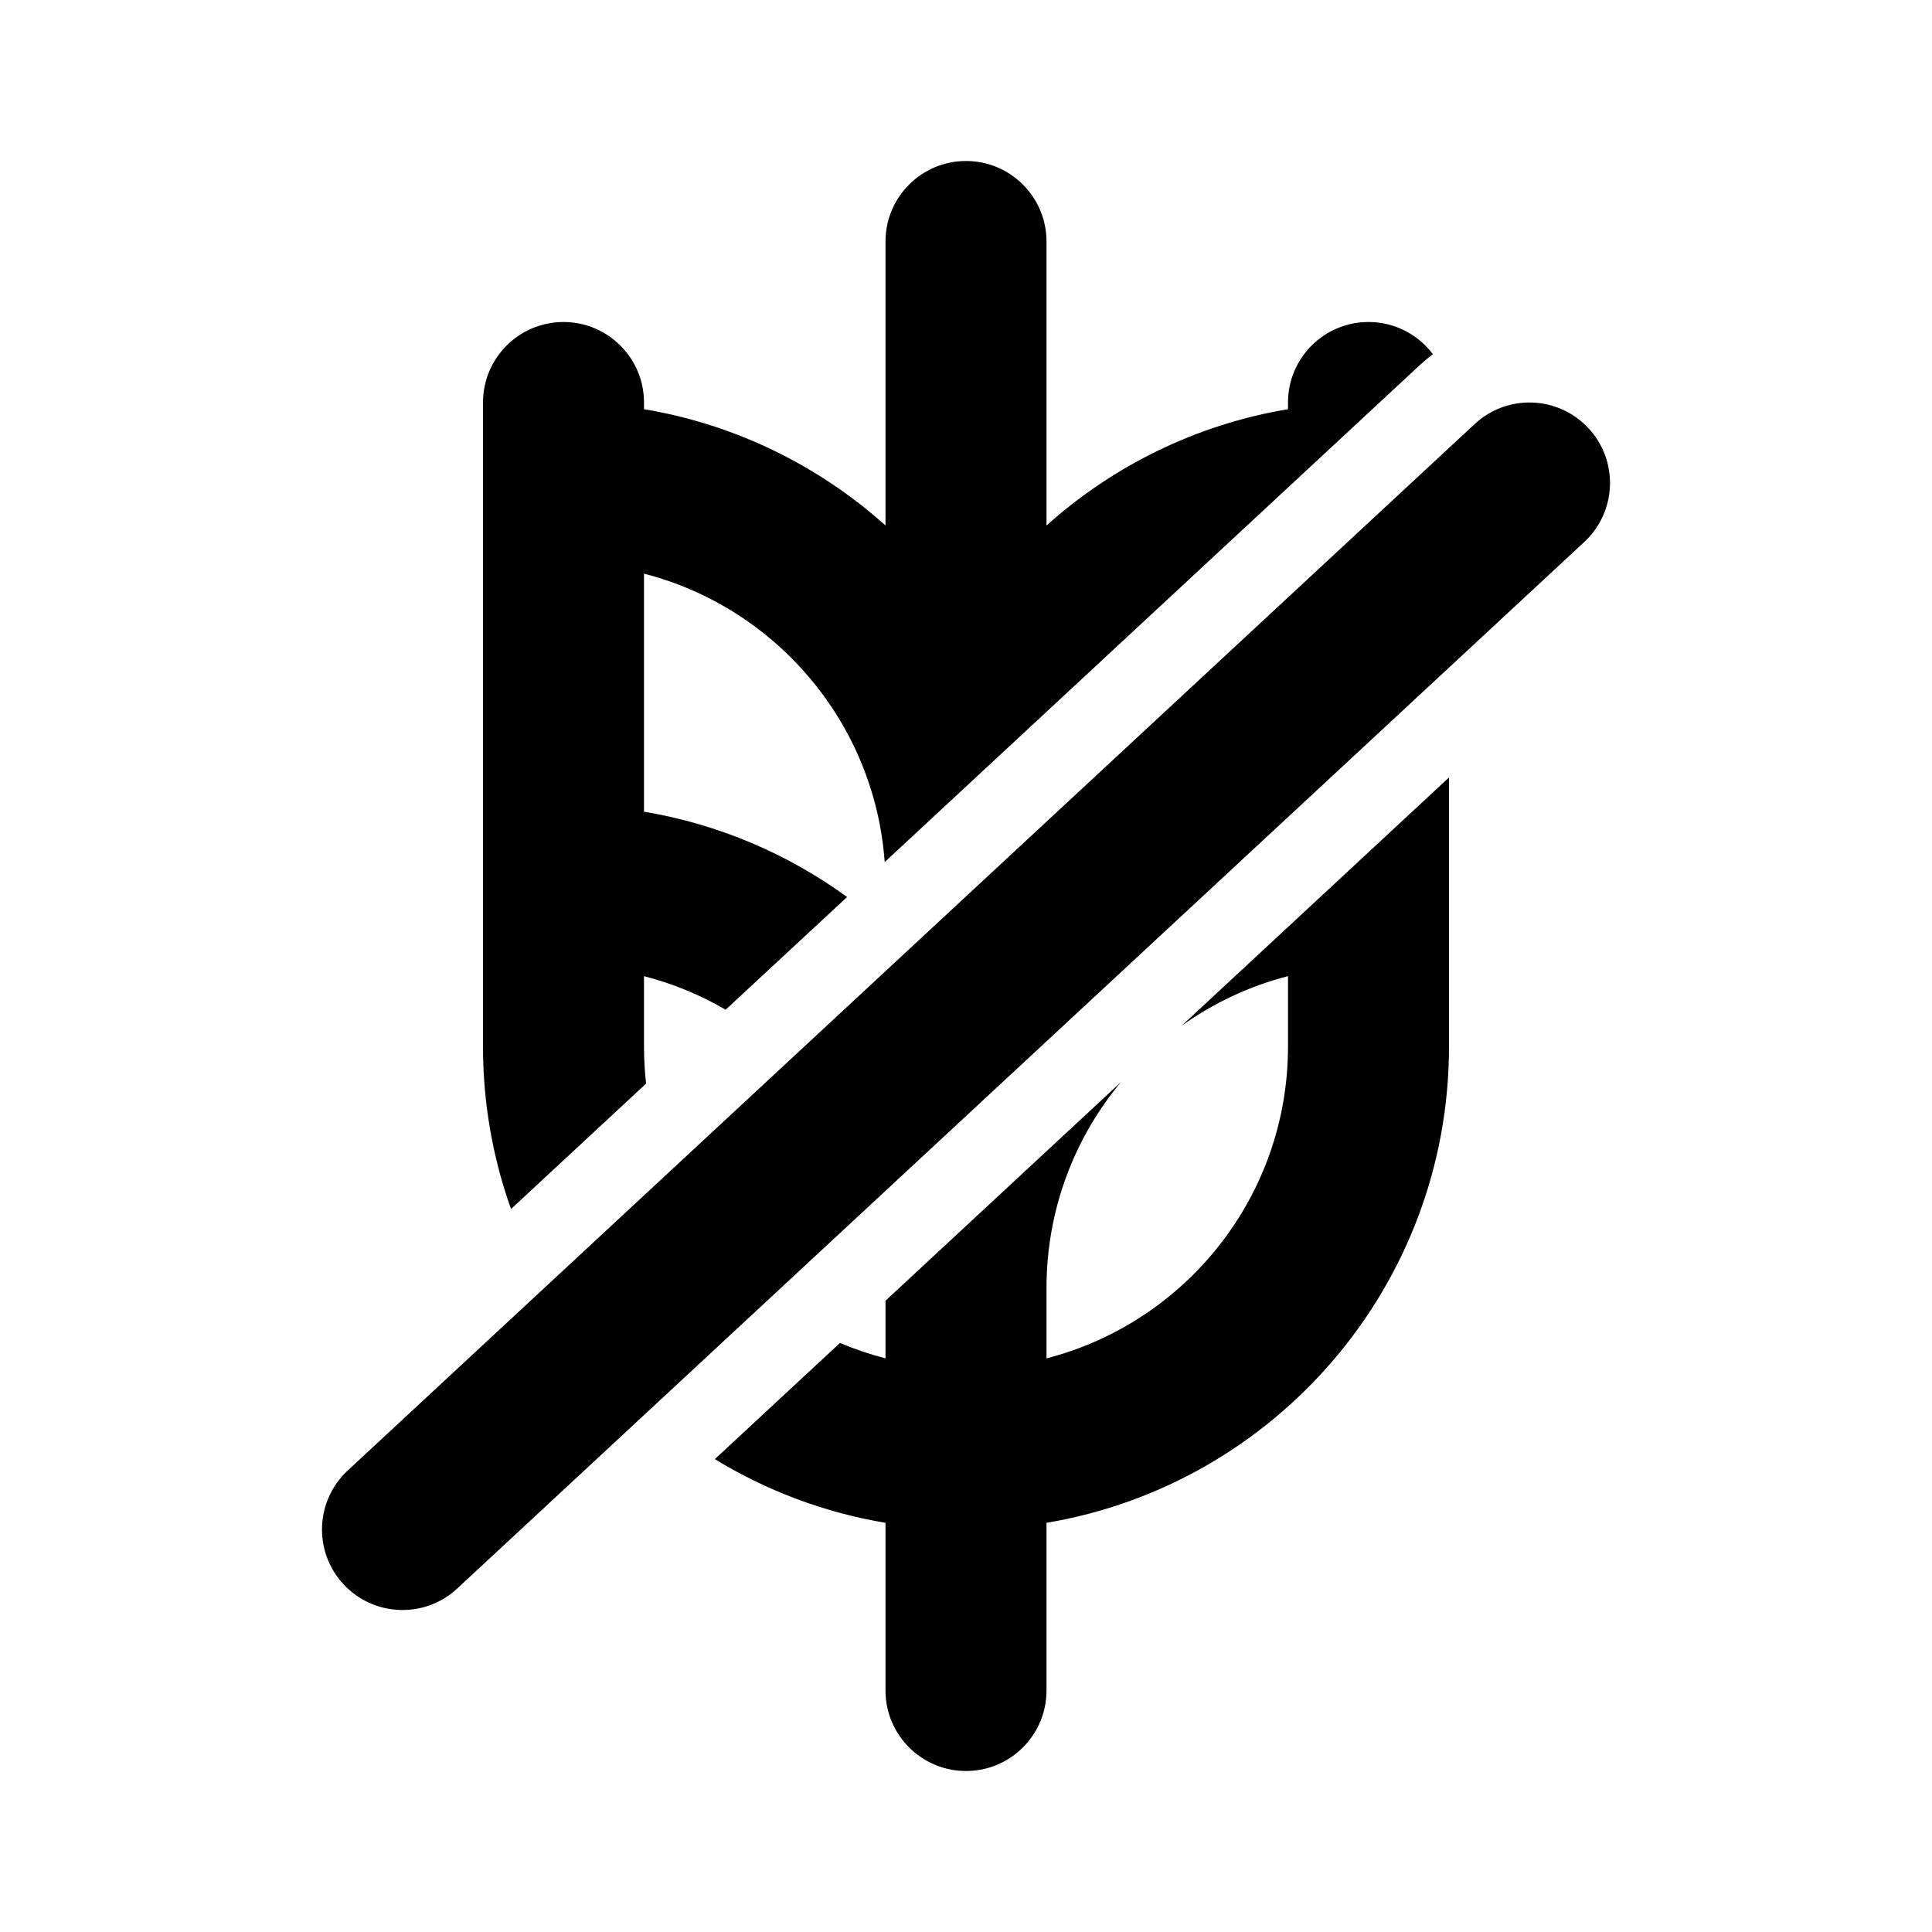
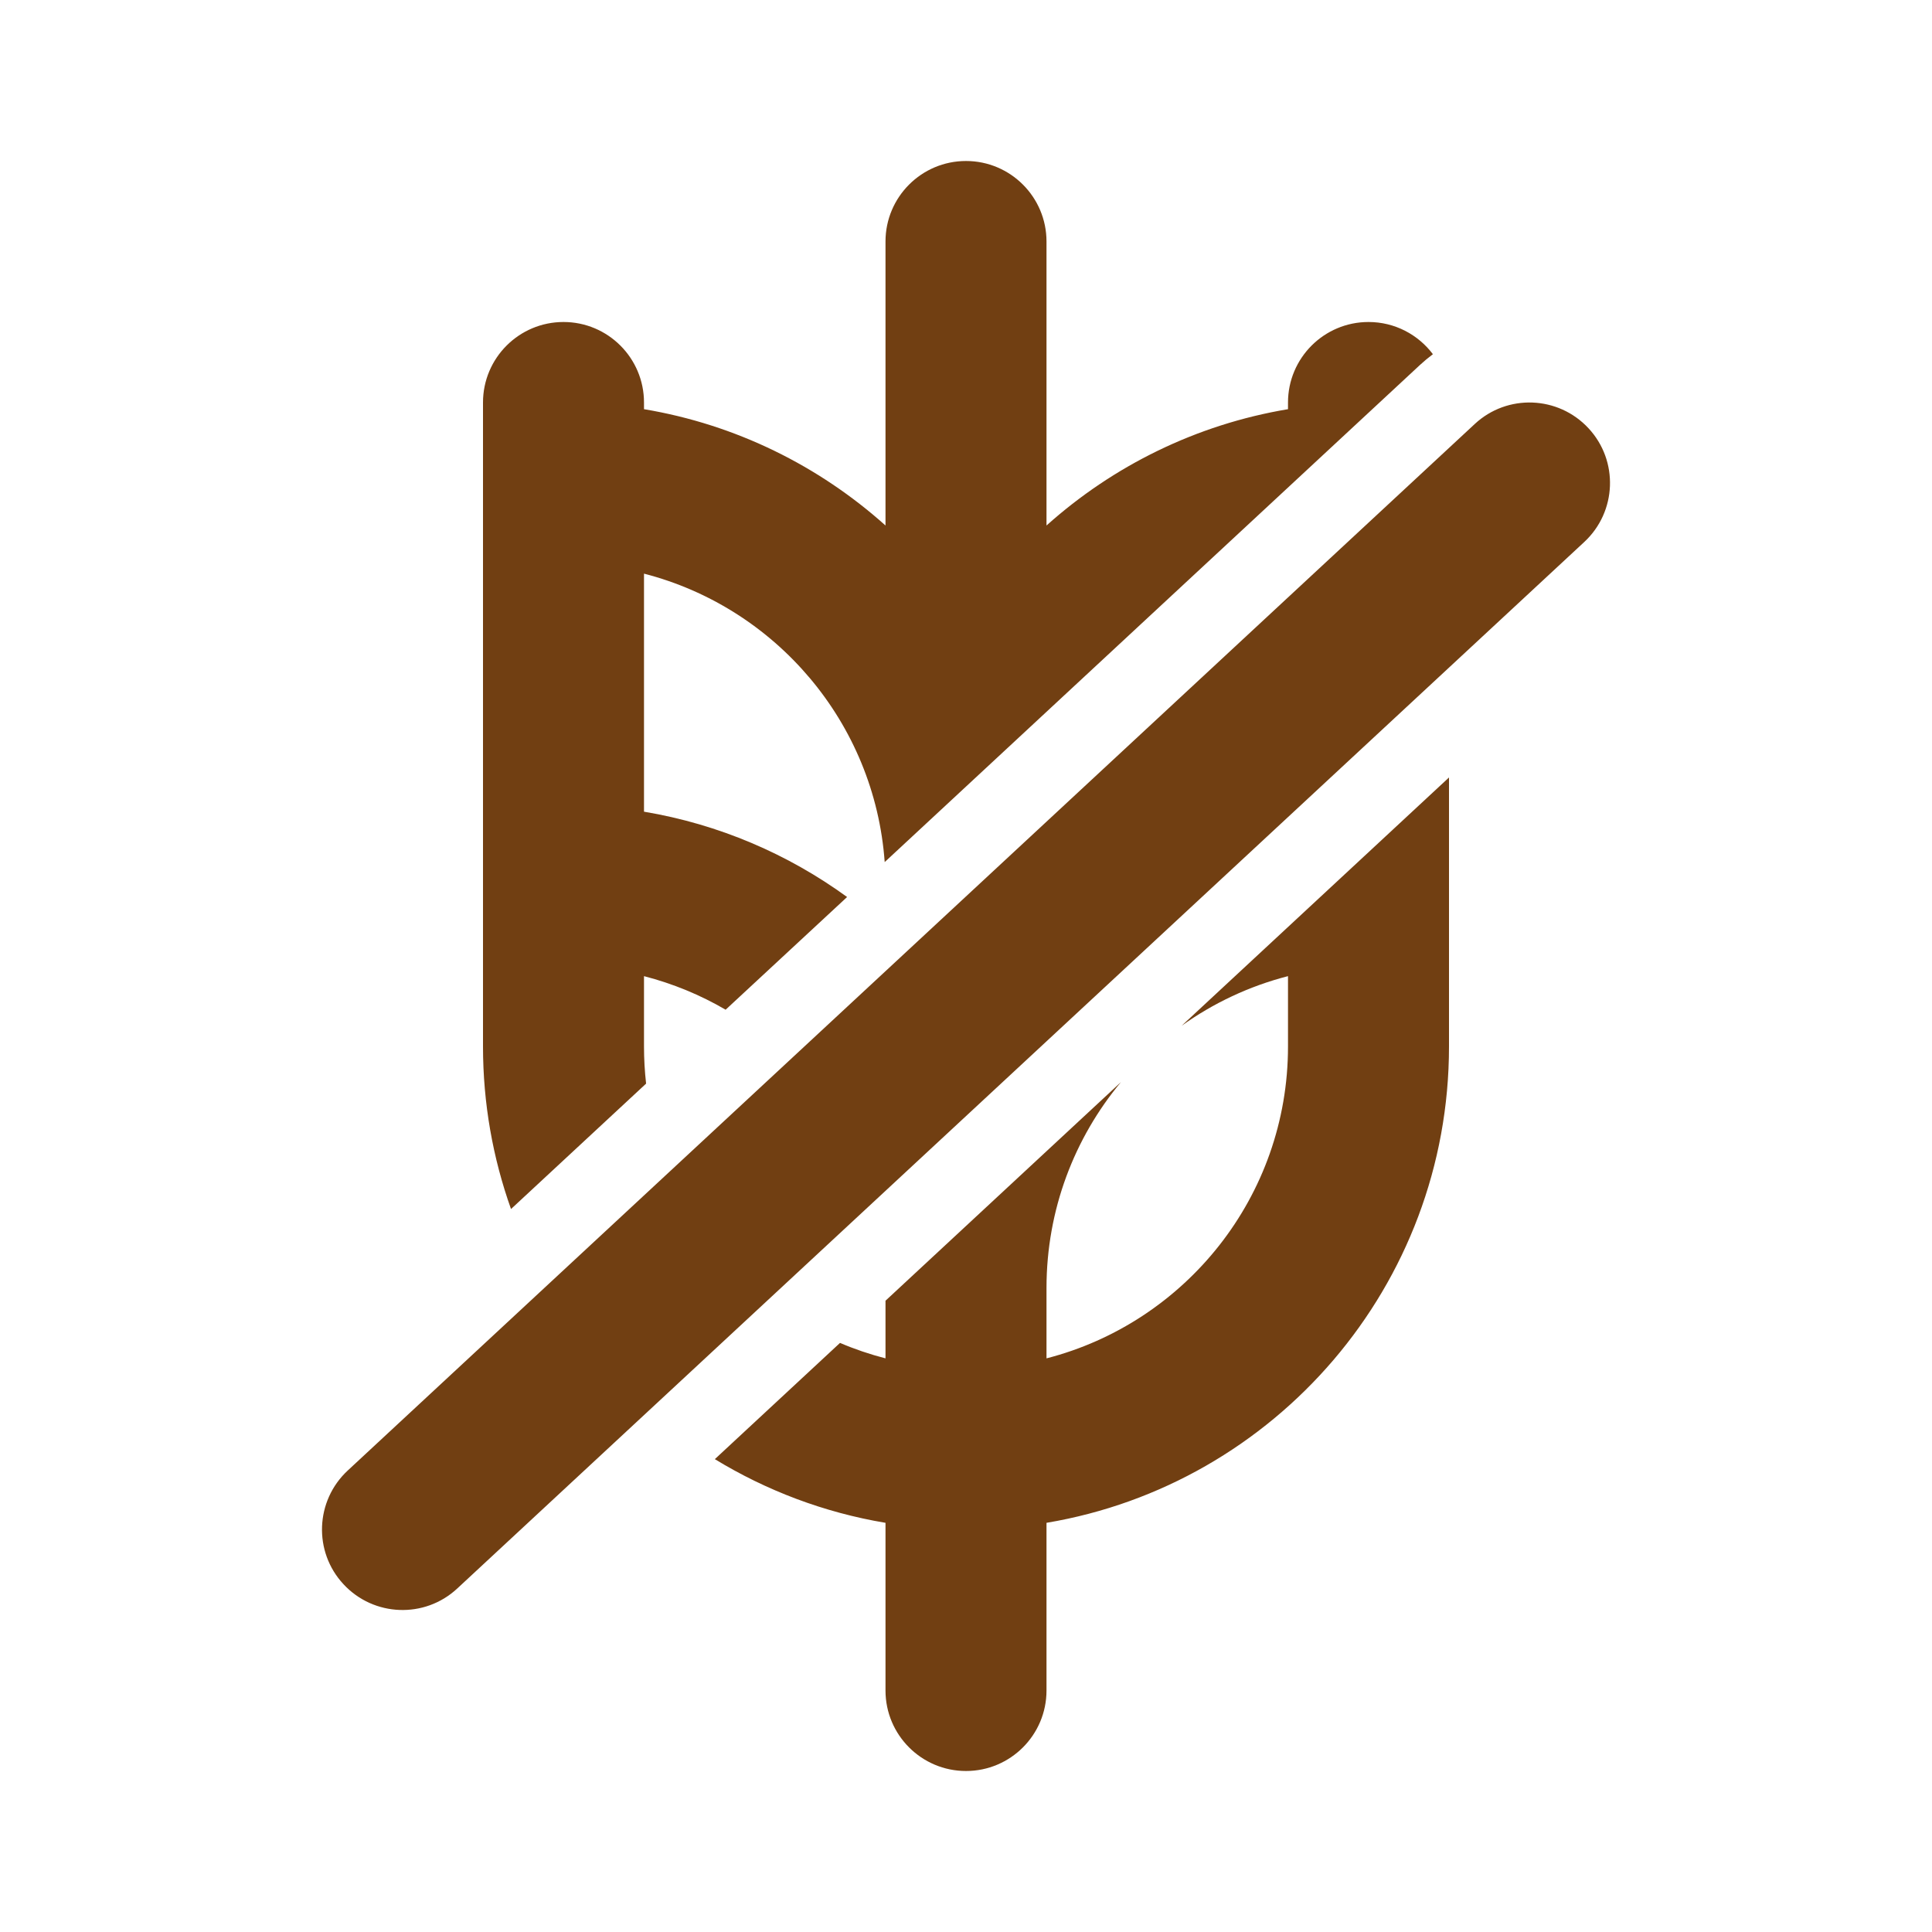
<svg xmlns="http://www.w3.org/2000/svg" width="800px" height="800px" viewBox="0 0 24 24" fill="none">
-   <path fill-rule="evenodd" clip-rule="evenodd" d="M13 3C13 2.448 12.552 2 12 2C11.448 2 11 2.448 11 3V6.528C10.174 5.788 9.142 5.274 8 5.083V5C8 4.448 7.552 4 7 4C6.448 4 6 4.448 6 5V7V10V12V13C6 13.708 6.123 14.388 6.348 15.019L8.026 13.461C8.009 13.309 8 13.156 8 13V12.126C8.36 12.219 8.701 12.36 9.014 12.543L10.523 11.143C9.79 10.61 8.931 10.239 8 10.083V7.126C9.635 7.547 10.865 8.975 10.99 10.709L17.639 4.534C17.691 4.486 17.745 4.441 17.8 4.4C17.617 4.157 17.327 4 17 4C16.448 4 16 4.448 16 5V5.083C14.858 5.274 13.826 5.788 13 6.528V3ZM11 18.917C10.235 18.789 9.518 18.515 8.88 18.126L10.435 16.682C10.617 16.76 10.806 16.824 11 16.874V16.158L13.925 13.442C13.347 14.136 13 15.027 13 16V16.874C14.725 16.43 16 14.864 16 13V12.126C15.518 12.25 15.072 12.461 14.678 12.743L18 9.658V10V12V13C18 15.973 15.838 18.441 13 18.917V21C13 21.552 12.552 22 12 22C11.448 22 11 21.552 11 21V18.917ZM19.68 6.733C20.085 6.357 20.109 5.724 19.733 5.32C19.357 4.915 18.724 4.891 18.32 5.267L4.32 18.267C3.915 18.643 3.891 19.276 4.267 19.68C4.643 20.085 5.276 20.109 5.68 19.733L19.68 6.733Z" fill="#000000" />
+   <path fill-rule="evenodd" clip-rule="evenodd" d="M13 3C13 2.448 12.552 2 12 2C11.448 2 11 2.448 11 3V6.528C10.174 5.788 9.142 5.274 8 5.083V5C8 4.448 7.552 4 7 4C6.448 4 6 4.448 6 5V7V10V12V13C6 13.708 6.123 14.388 6.348 15.019L8.026 13.461C8.009 13.309 8 13.156 8 13V12.126C8.36 12.219 8.701 12.36 9.014 12.543L10.523 11.143C9.79 10.61 8.931 10.239 8 10.083V7.126C9.635 7.547 10.865 8.975 10.99 10.709L17.639 4.534C17.691 4.486 17.745 4.441 17.8 4.4C17.617 4.157 17.327 4 17 4C16.448 4 16 4.448 16 5V5.083C14.858 5.274 13.826 5.788 13 6.528V3ZM11 18.917C10.235 18.789 9.518 18.515 8.88 18.126L10.435 16.682C10.617 16.76 10.806 16.824 11 16.874V16.158L13.925 13.442C13.347 14.136 13 15.027 13 16V16.874C14.725 16.43 16 14.864 16 13V12.126C15.518 12.25 15.072 12.461 14.678 12.743L18 9.658V10V12V13C18 15.973 15.838 18.441 13 18.917V21C13 21.552 12.552 22 12 22C11.448 22 11 21.552 11 21V18.917ZM19.68 6.733C20.085 6.357 20.109 5.724 19.733 5.32C19.357 4.915 18.724 4.891 18.32 5.267L4.32 18.267C3.915 18.643 3.891 19.276 4.267 19.68C4.643 20.085 5.276 20.109 5.68 19.733L19.68 6.733Z" fill="#713f12" />
</svg>
